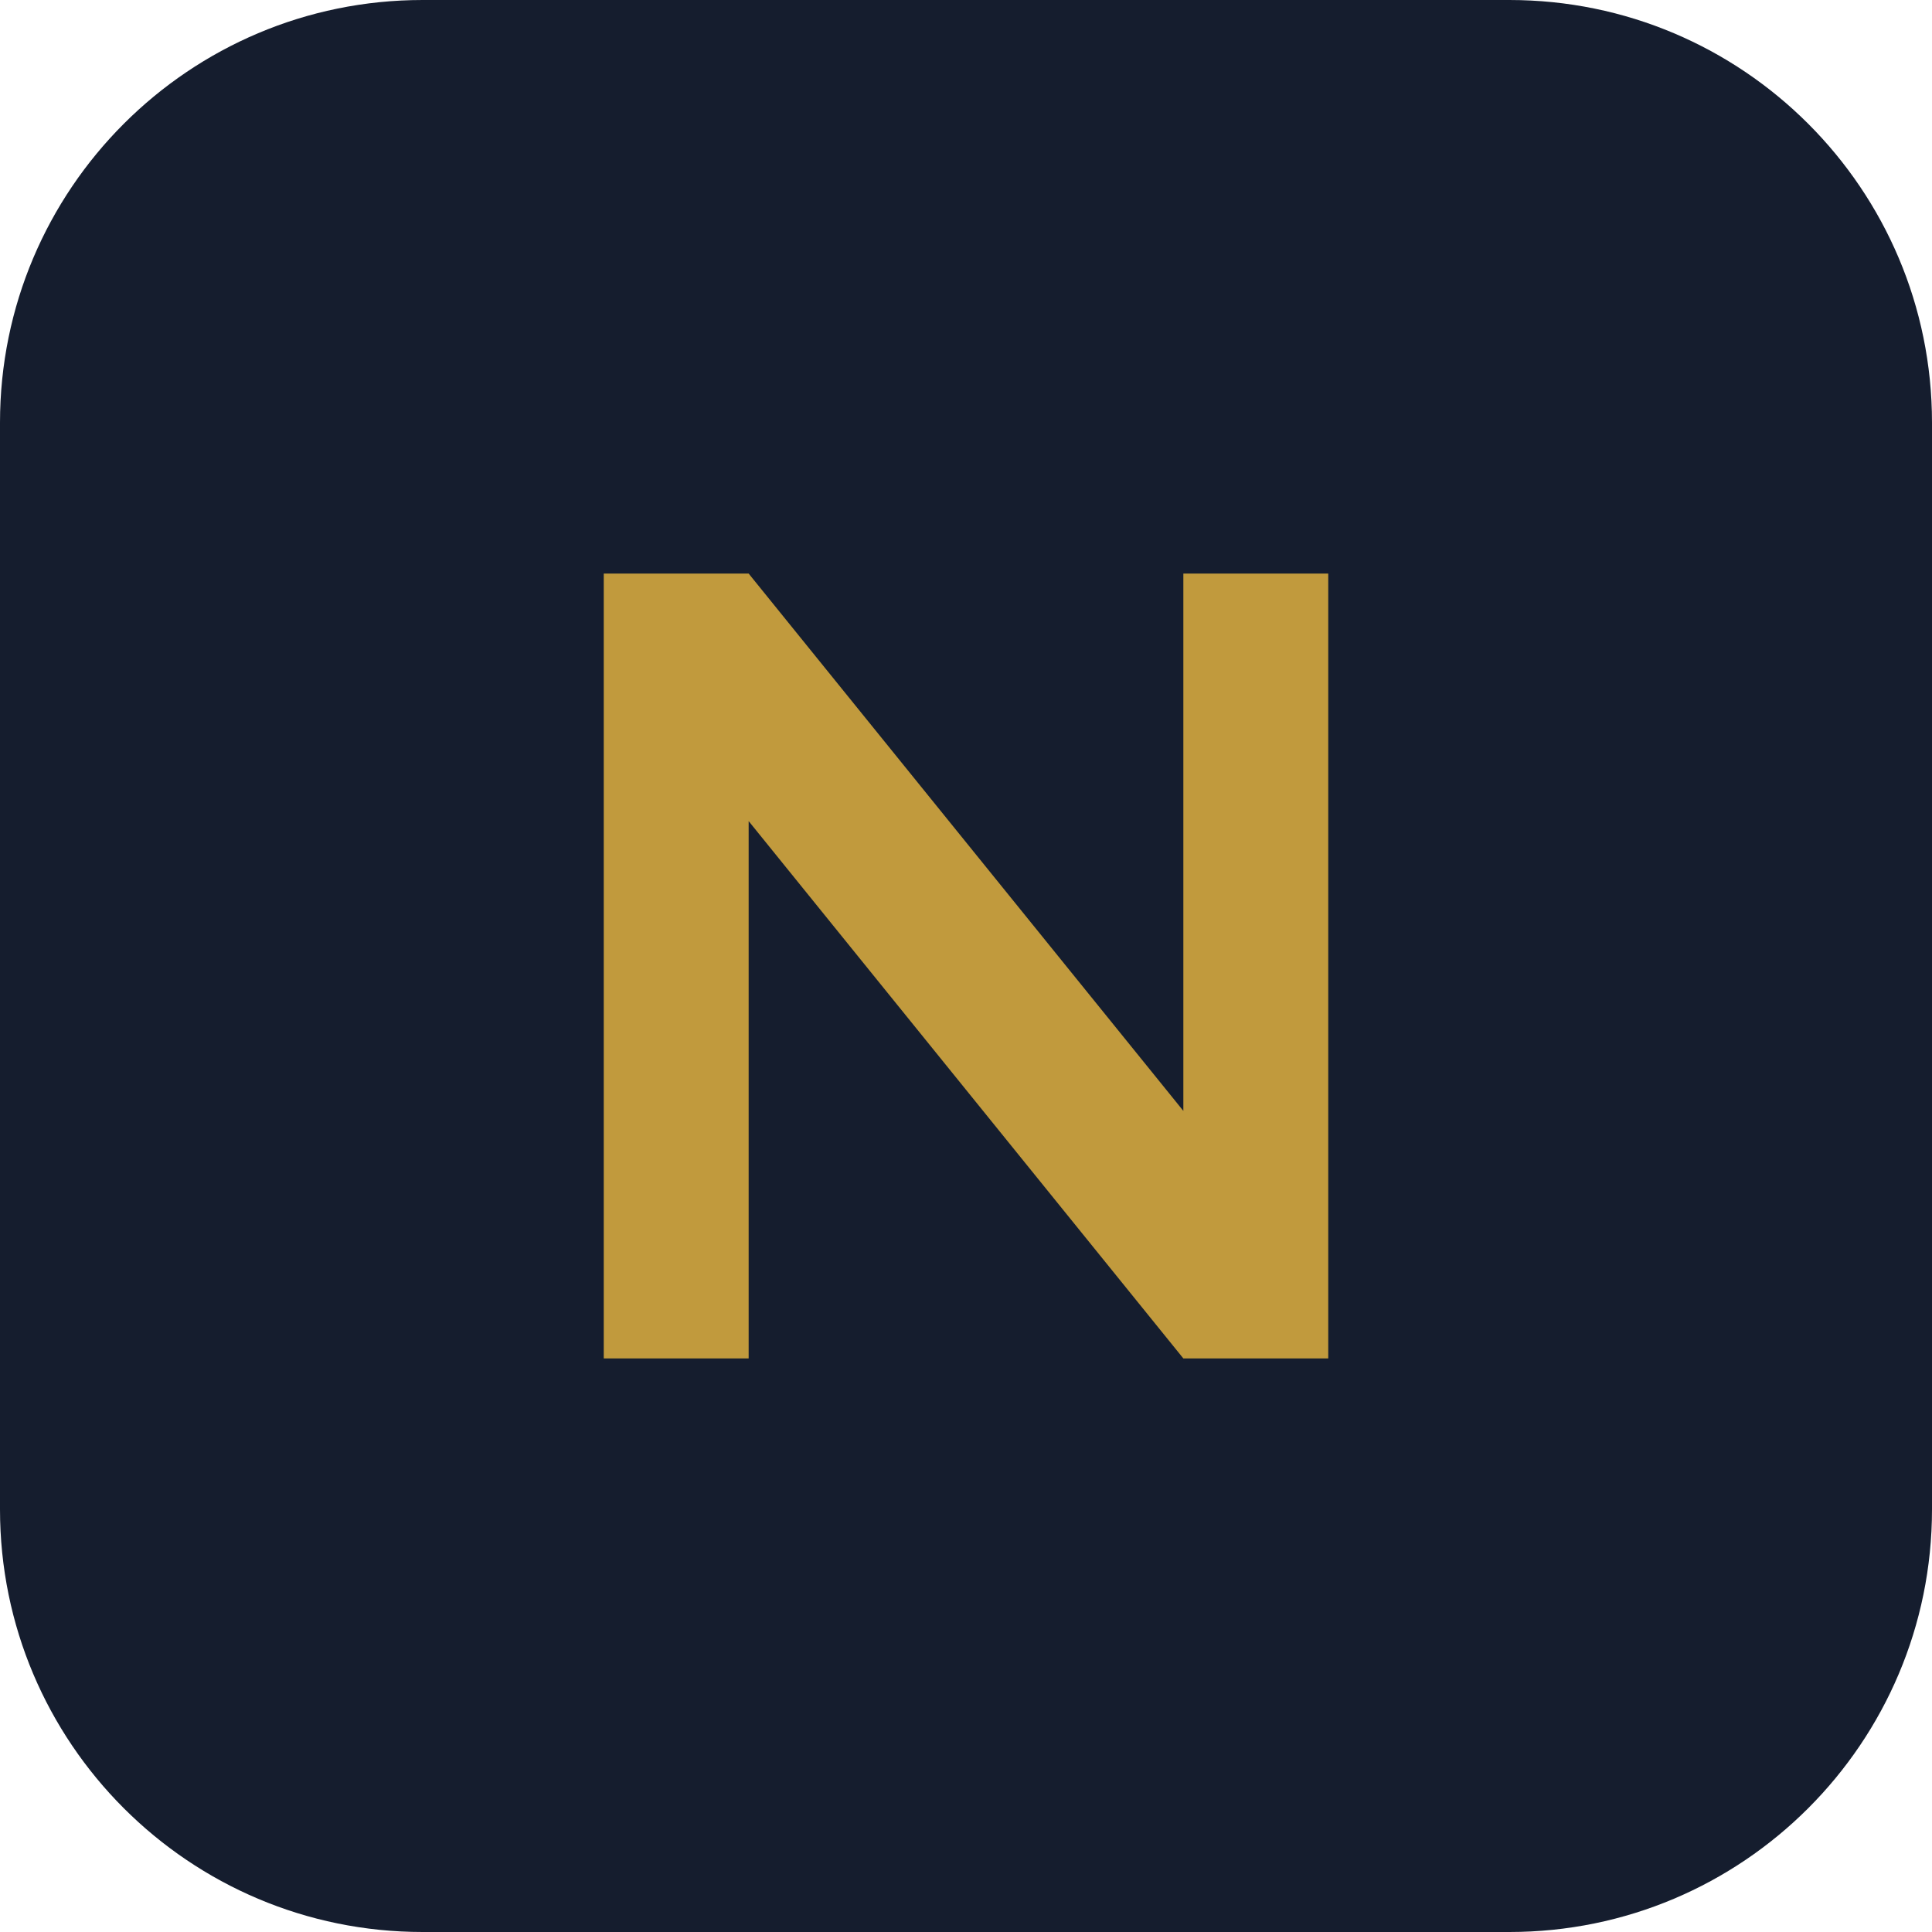
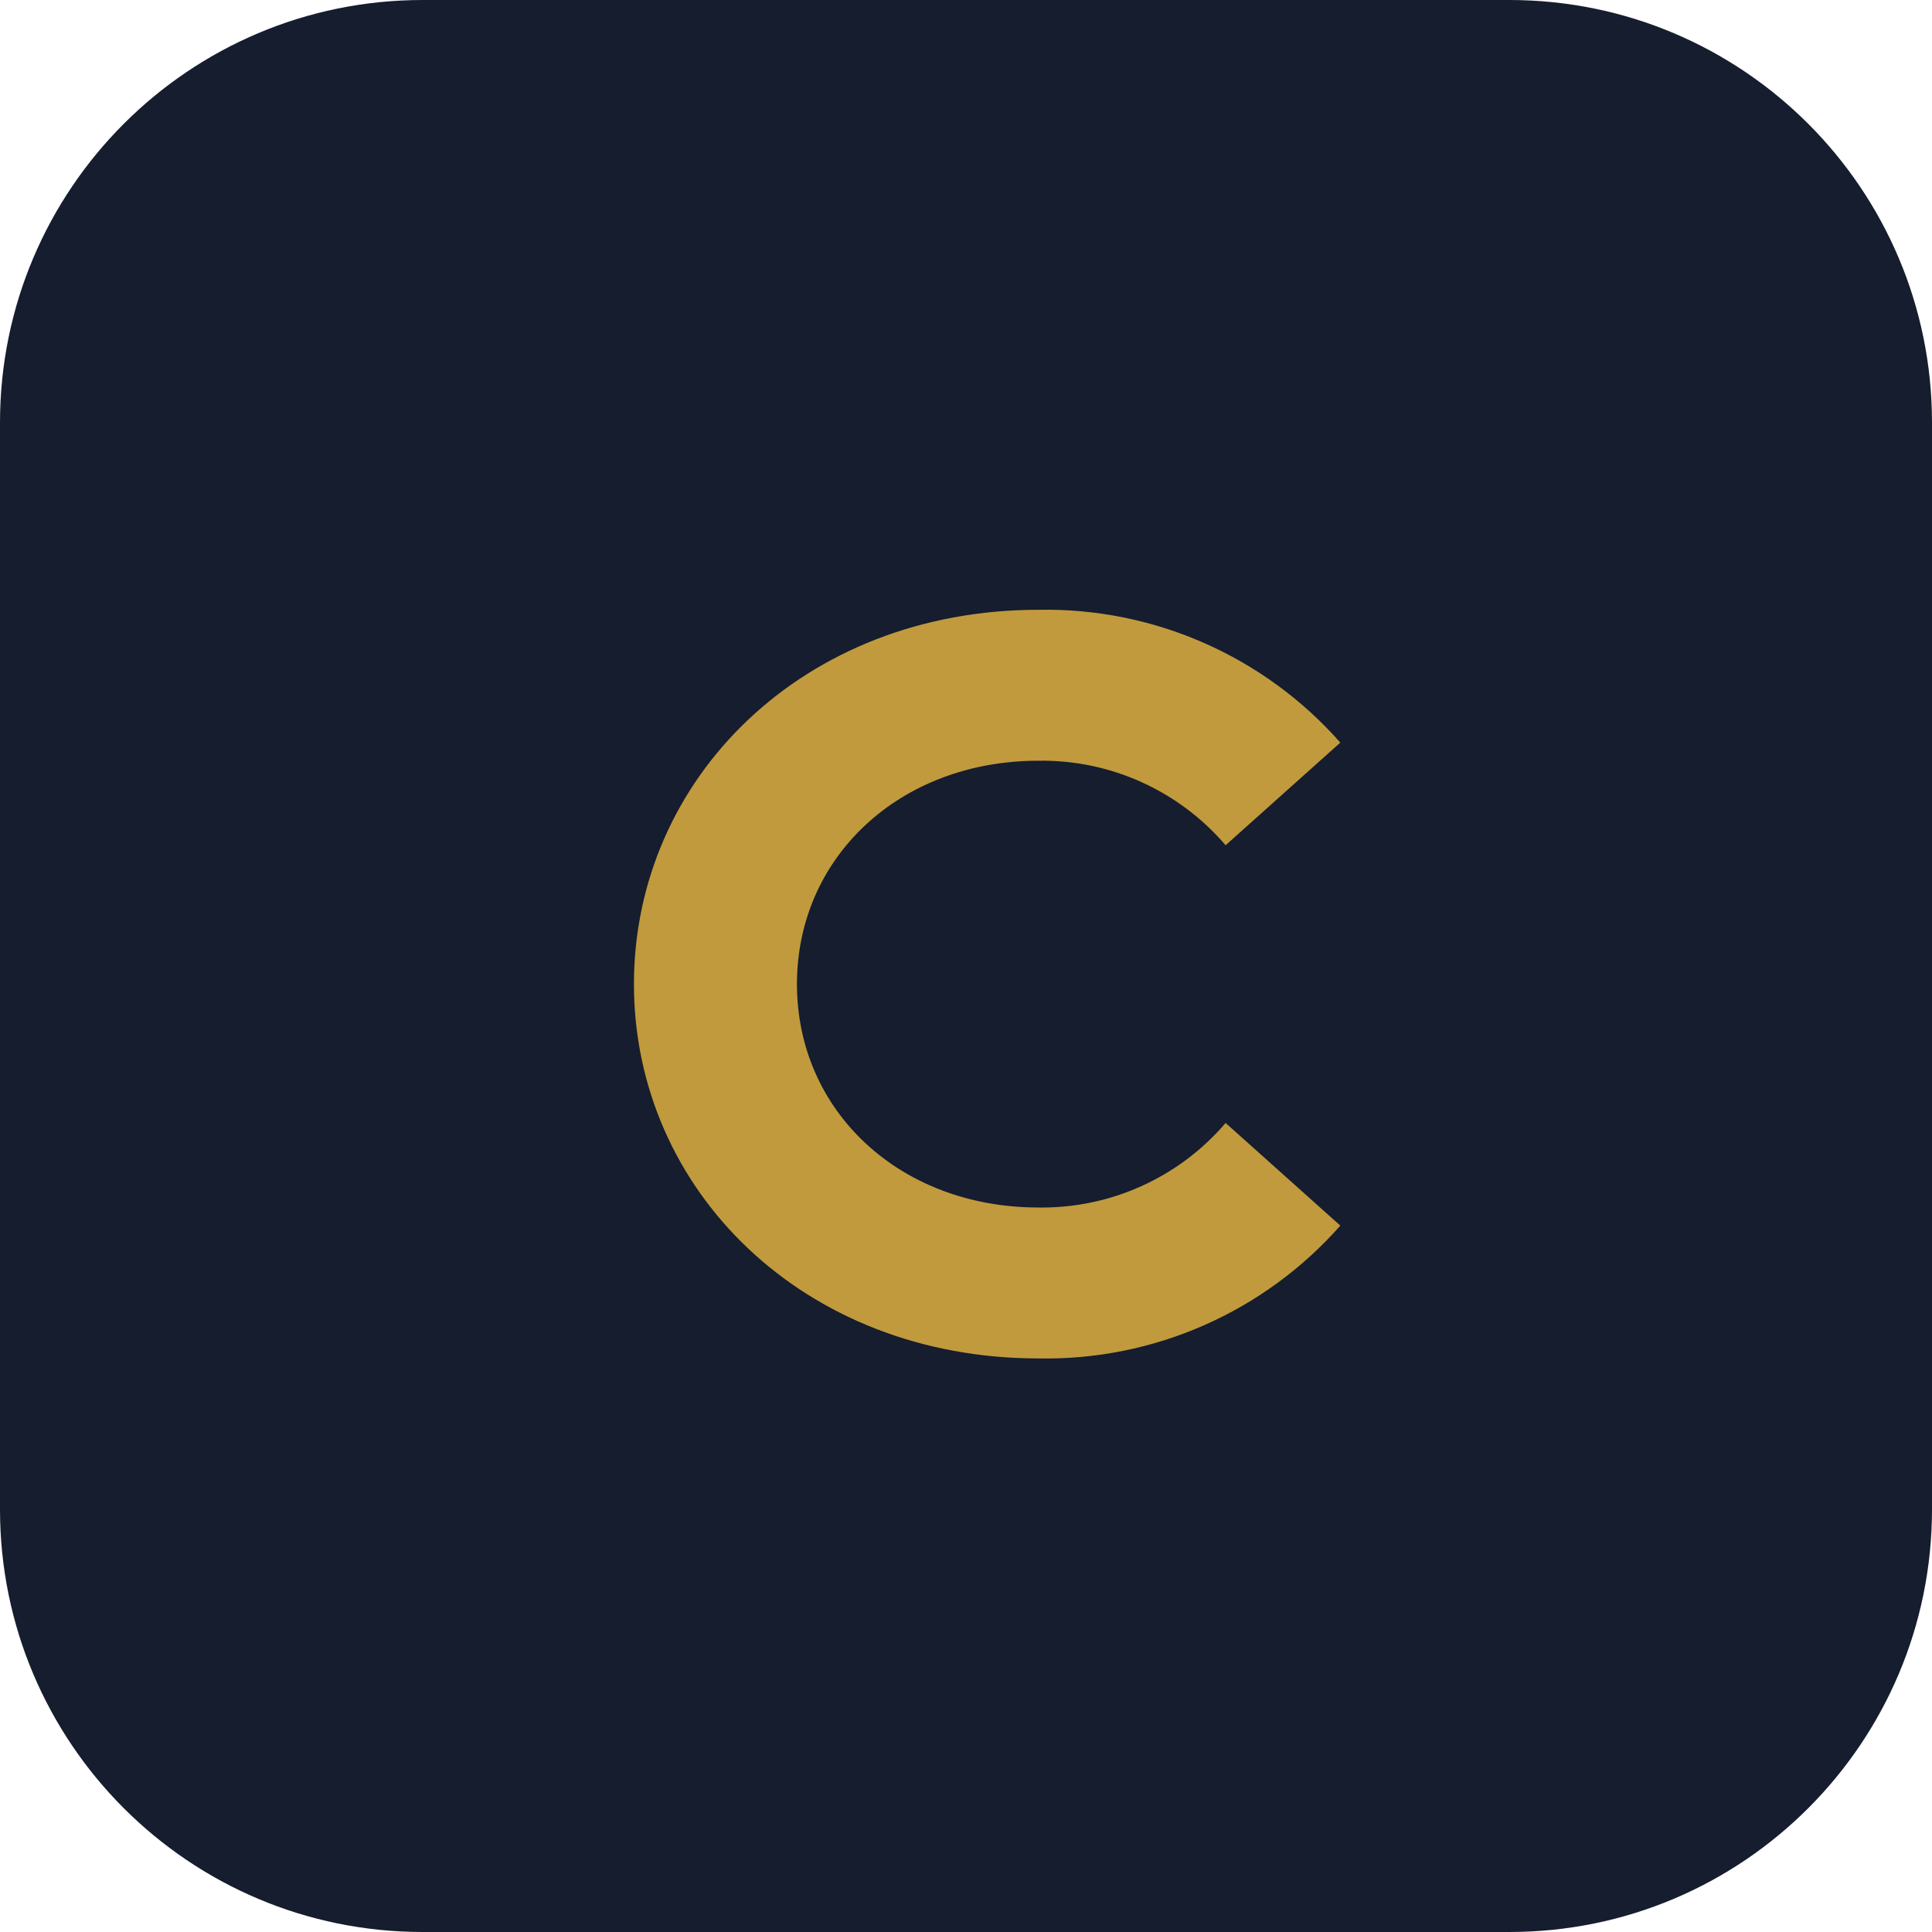
<svg xmlns="http://www.w3.org/2000/svg" viewBox="0 0 32 32">
  <rect width="32" height="32" rx="7" fill="#151d2e" />
-   <path d="M10 22.5V9.5h2.4l7.2 8.9V9.5H22v13h-2.4l-7.2-8.9v8.9z" fill="#c19a3d" />
+   <path d="M22.2 20.3a6.5 6.5 0 0 1-5 2.2c-3.9 0-6.7-2.8-6.7-6.2s2.8-6.2 6.7-6.2a6.5 6.5 0 0 1 5 2.2l-1.9 1.7a4 4 0 0 0-3.1-1.4c-2.3 0-4 1.6-4 3.7s1.7 3.7 4 3.7a4 4 0 0 0 3.1-1.4z" fill="#c19a3d" />
</svg>
